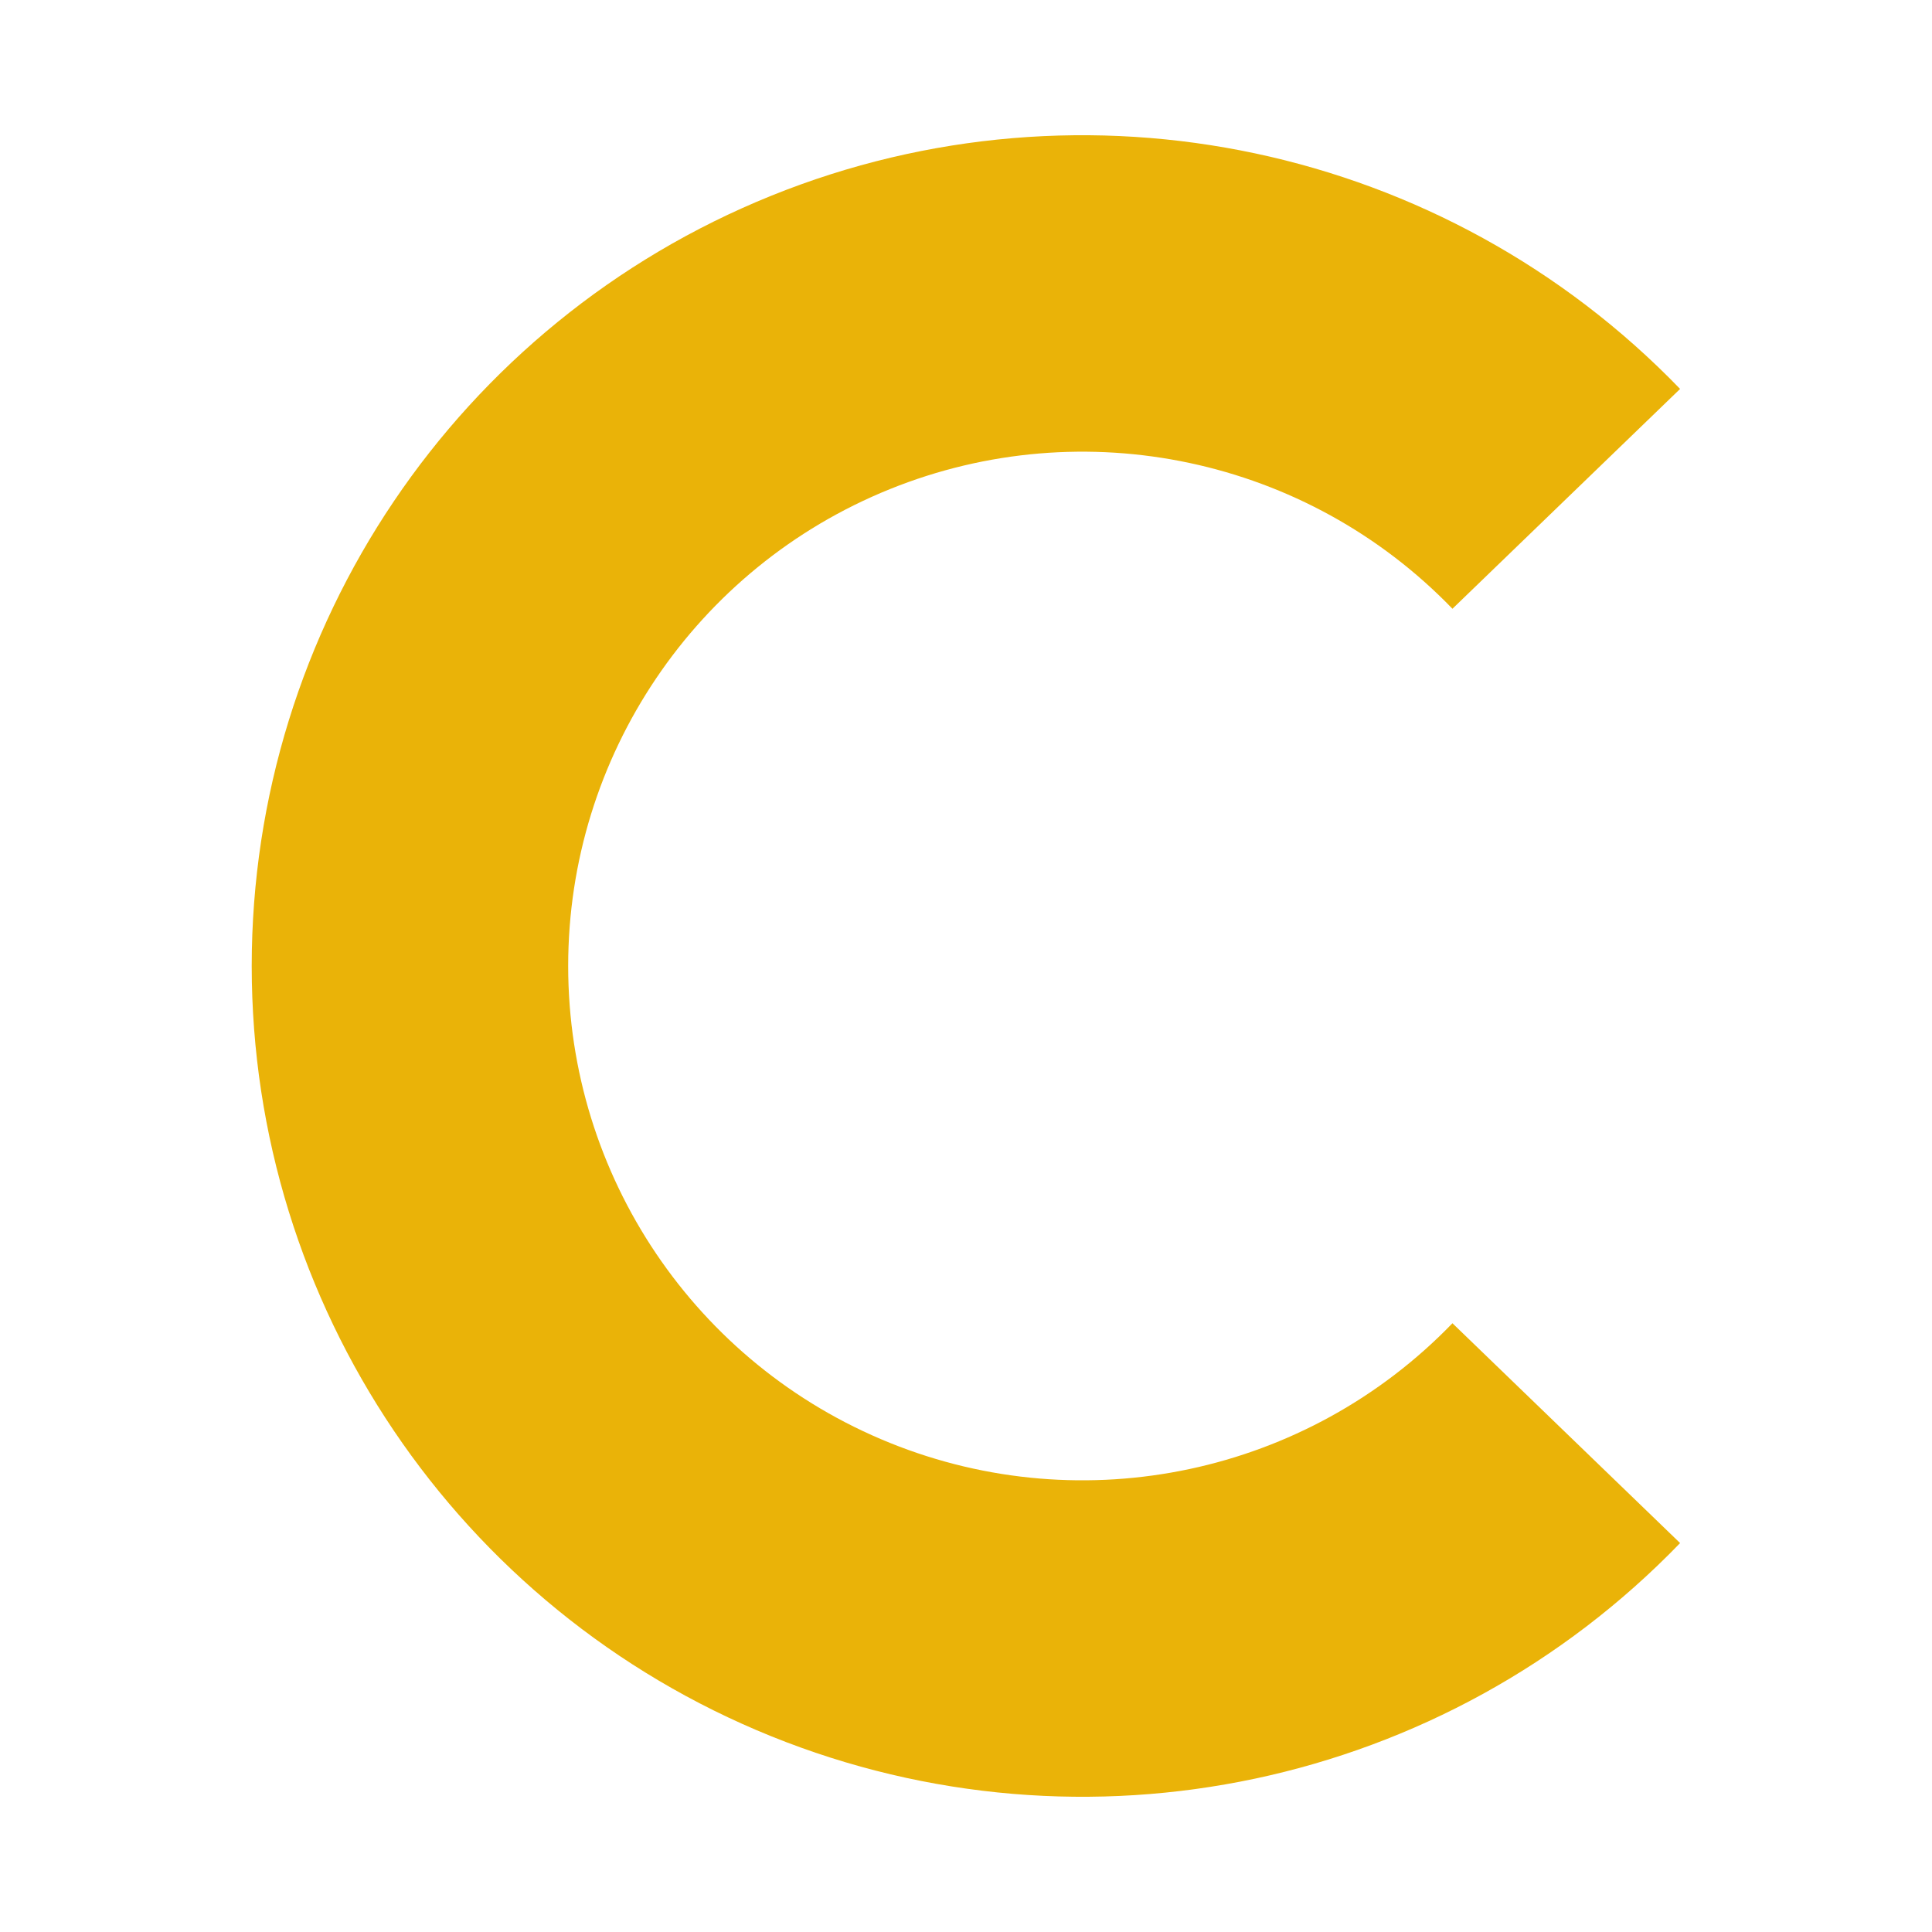
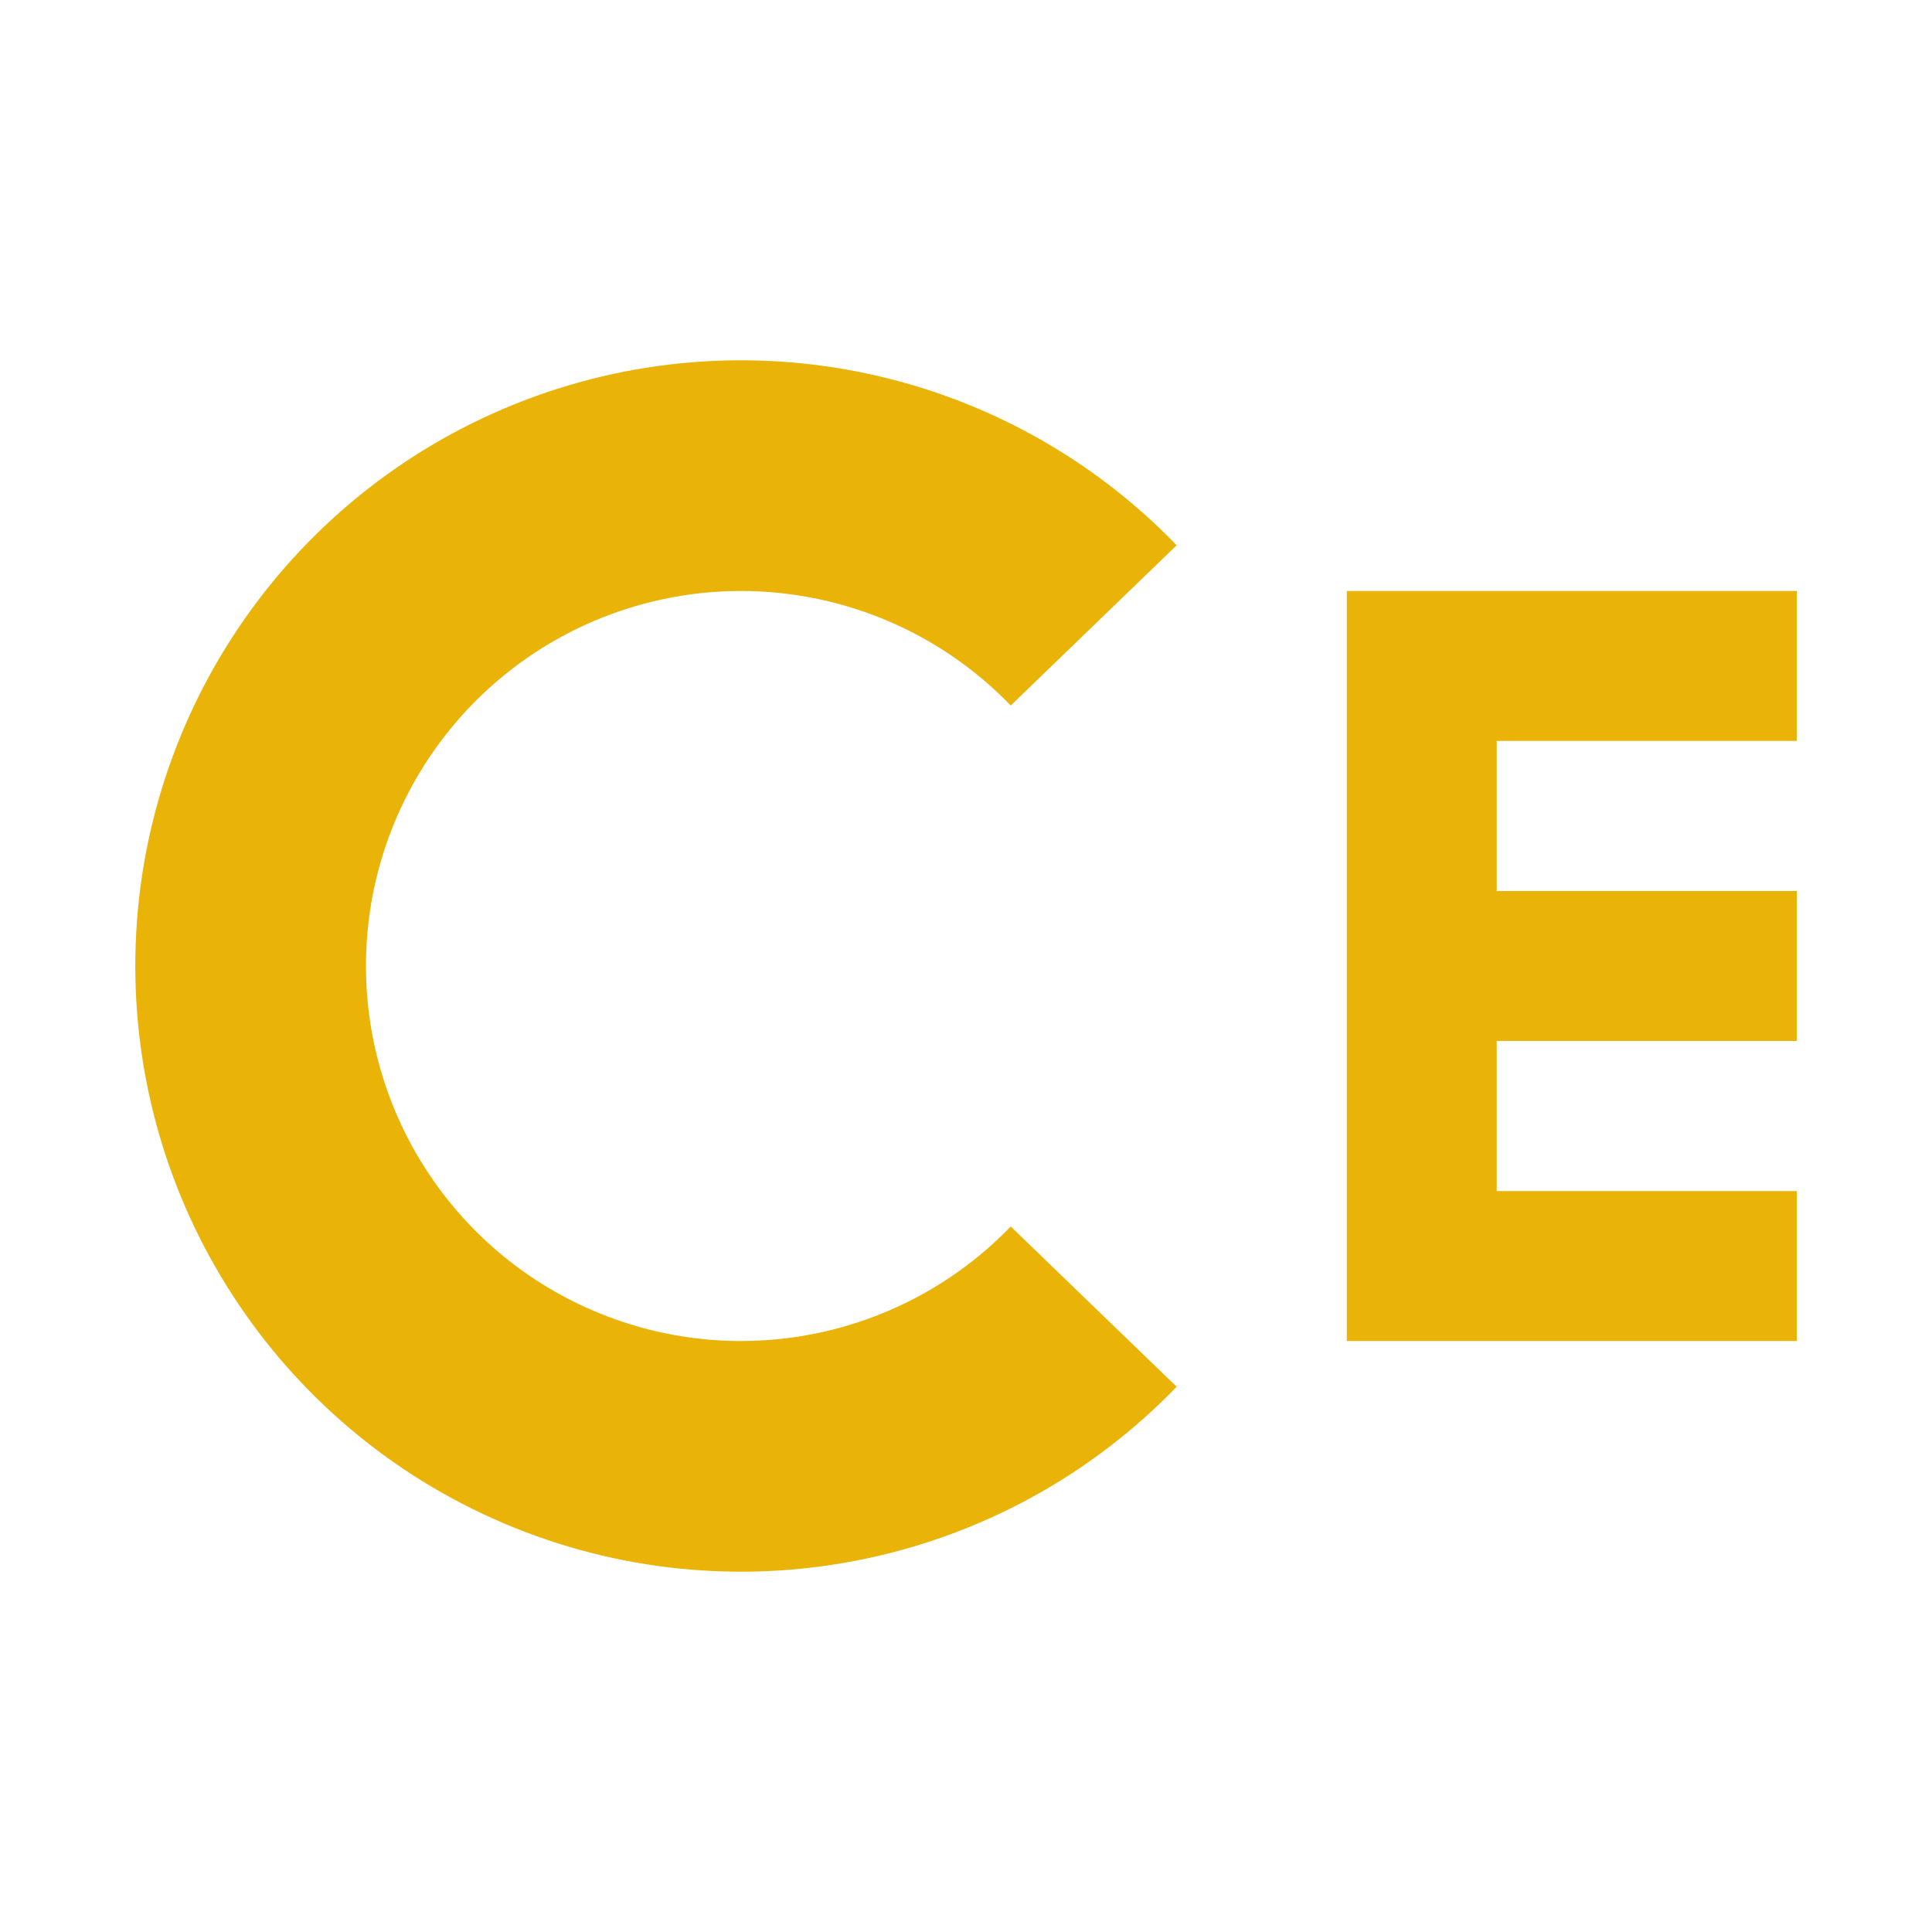
- <svg xmlns="http://www.w3.org/2000/svg" viewBox="0 0 100 100" width="512" height="512" role="img" aria-label="Carino">
-   <path d="M 81.07 25.82 A 34.81 34.81 0 1 0 81.07 74.18" fill="none" stroke="#eab308" stroke-width="16.38" stroke-linecap="butt" />
+ <svg xmlns="http://www.w3.org/2000/svg" viewBox="0 0 100 100" width="512" height="512" role="img" aria-label="Carino Editor">
+   <path d="M 56.61 32.37 A 25.38 25.38 0 1 0 56.61 67.63" fill="none" stroke="#eab308" stroke-width="11.94" stroke-linecap="butt" />
+   <path d="M 69.71 30.59 H 93.00 V 38.35 H 77.47 V 46.12 H 93.00 V 53.88 H 77.47 V 61.65 H 93.00 V 69.41 H 69.71 Z" fill="#eab308" />
</svg>
